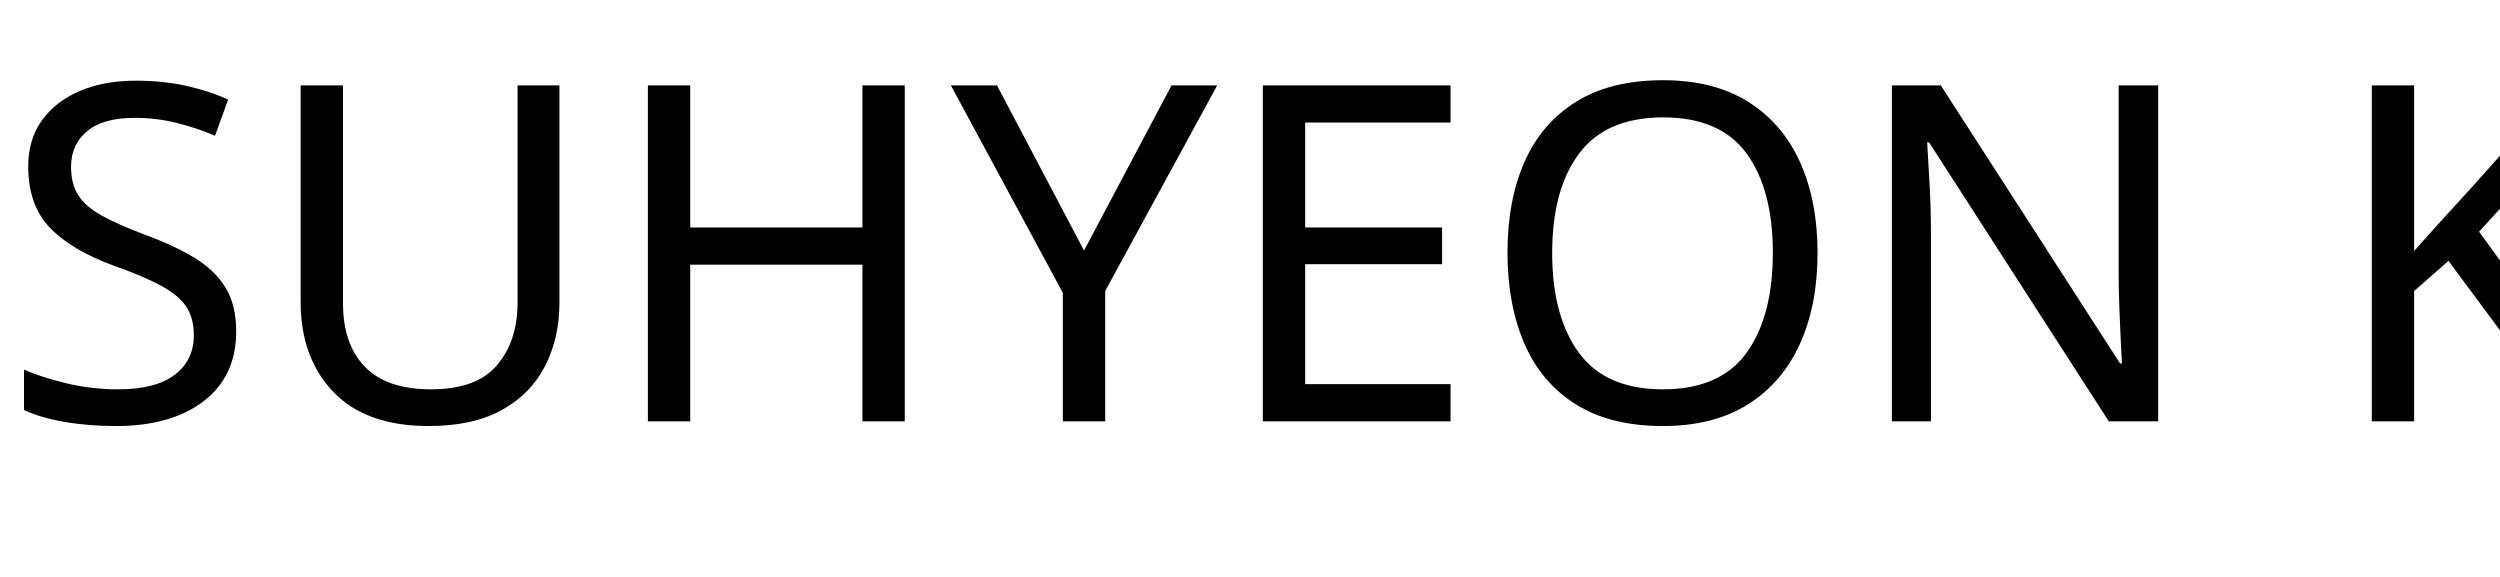
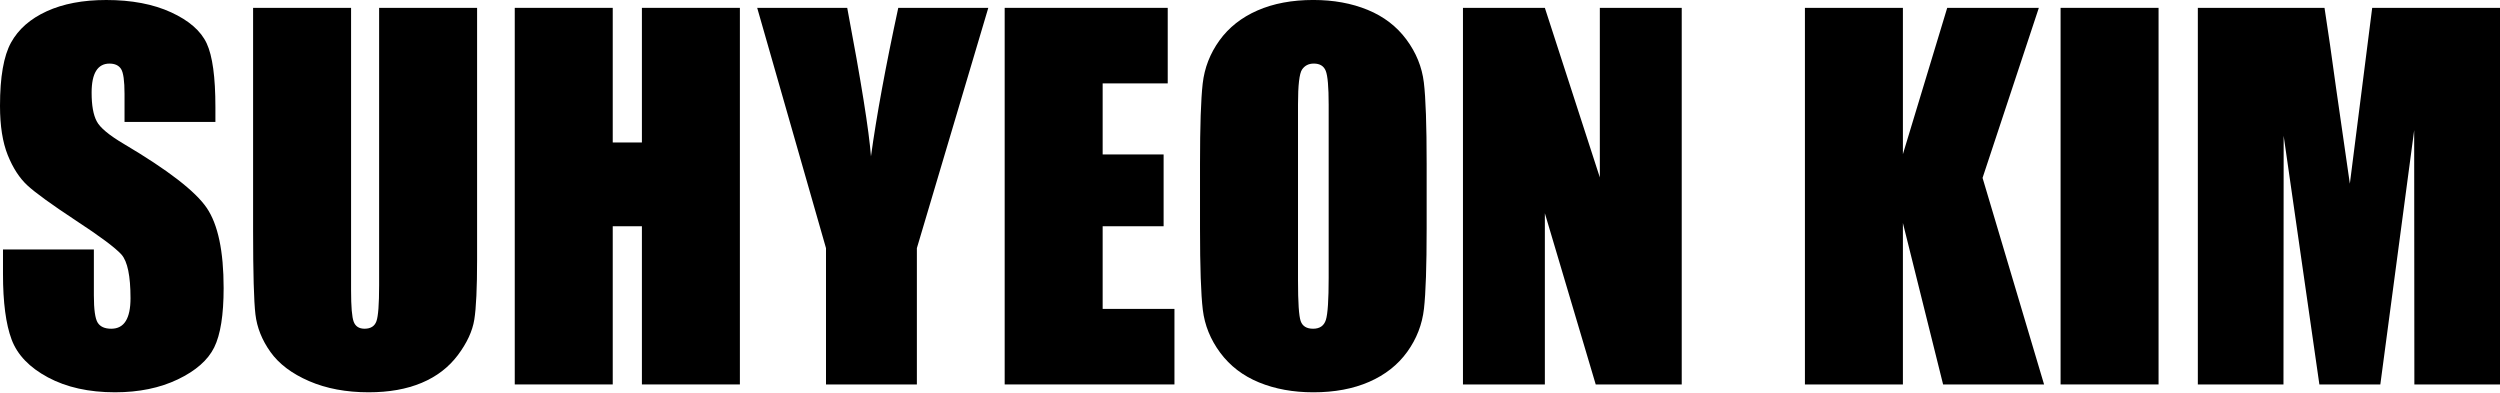
- <svg xmlns="http://www.w3.org/2000/svg" id="Layer_1" data-name="Layer 1" viewBox="0 0 6769.29 1561.98">
+ <svg xmlns="http://www.w3.org/2000/svg" id="Layer_1" data-name="Layer 1" viewBox="0 0 6685.08 1049">
  <defs>
-     <style>.cls-1{font-size:1273.98px;font-family:Impact;}</style>
+     <style>.cls-1{isolation:isolate;}</style>
  </defs>
-   <text class="cls-1" transform="translate(0 1140.84)">SUHYEON KIM</text>
+   <g class="cls-1">
+     <path d="M607,438.84H364V364q0-52.4-9.3-66.76t-31-14.36q-23.55,0-35.64,19.34T276,360.81q0,50.54,13.5,76.11,12.88,25.59,73.88,61.53Q538.27,602,583.64,668.53T629,883.15q0,107.63-25.19,158.63t-97.29,85.54q-72.12,34.5-167.86,34.52-105.08,0-179.36-39.81T62,1020.61Q39,959,39,845.79V779.84H282V902.67q0,56.76,10.23,73t36.29,16.2q26,0,38.76-20.56T380,910.18q0-89.1-24.09-116.56-24.71-27.42-122.33-91.28-97.65-64.46-129.3-93.7T51.8,527.78Q31,476.15,31,395.89,31,280.2,60.52,226.68T155.89,143Q221.76,112.85,315,112.84q101.88,0,173.65,33t95.07,83.05Q607,279,607,399Z" transform="translate(-31 -112.84)" />
+     <path d="M1306.76,133.84V806.73q0,114.45-7.47,160.77t-44.15,95.15q-36.71,48.82-96.74,74t-141.5,25.19q-90.18,0-159.23-29.84T754.4,1054.26Q720.19,1006.38,714,953.2t-6.22-223.58V133.84h262V889.18q0,66,7.13,84.32t28.82,18.34q24.81,0,31.93-20.22t7.12-95.51V133.84Z" transform="translate(-31 -112.84)" />
+     <path d="M2009.47,133.84v1007h-262v-423h-78v423h-262v-1007h262v360h78v-360Z" transform="translate(-31 -112.84)" />
+     <path d="M2673.75,133.84l-191,642.52v364.48h-243V776.36l-184-642.52H2296.5Q2352.29,429,2360,531q22.07-161,73-397.2Z" transform="translate(-31 -112.84)" />
+     <path d="M2717.53,133.84h436v202h-174v190h163v192h-163v221h192v202h-454Z" transform="translate(-31 -112.84)" />
+     <path d="M3845.9,723.46q0,151.74-7.15,214.85T3794,1053.65q-37.63,52.21-101.73,80.21t-149.32,28q-80.9,0-145.28-26.42T3294,1056.14q-39.2-52.86-46.66-115t-7.47-217.65V551.21q0-151.71,7.16-214.82T3291.86,221q37.63-52.21,101.72-80.22t149.32-28q80.89,0,145.28,26.44t103.58,79.28q39.19,52.84,46.67,115t7.47,217.62Zm-262-331.06q0-70.33-7.76-89.95t-32-19.61q-20.51,0-31.37,15.87T3501.9,392.4V863q0,87.79,7.14,108.33t33.24,20.53q26.71,0,34.17-23.66t7.45-112.67Z" transform="translate(-31 -112.84)" />
+     <path d="M4528,133.84v1007H4298L4162,683.06v457.78H3943v-1007h219l147,453.44V133.84Z" transform="translate(-31 -112.84)" />
+     <path d="M5482.92,133.84l-150.5,454.67,164.5,552.33h-270l-107.5-431.66v431.66h-262v-1007h262V525.07l118.5-391.23Z" transform="translate(-31 -112.84)" />
+     <path d="M5803.06,133.84v1007h-262v-1007Z" transform="translate(-31 -112.84)" />
+     <path d="M6716.08,133.84v1007h-229l-.5-679.83-90.5,679.83h-163L6137.58,476l-.5,664.83h-229v-1007h338.75q14.1,90.89,30.86,214.06l36.89,256.16,59.75-470.22Z" transform="translate(-31 -112.84)" />
+   </g>
</svg>
